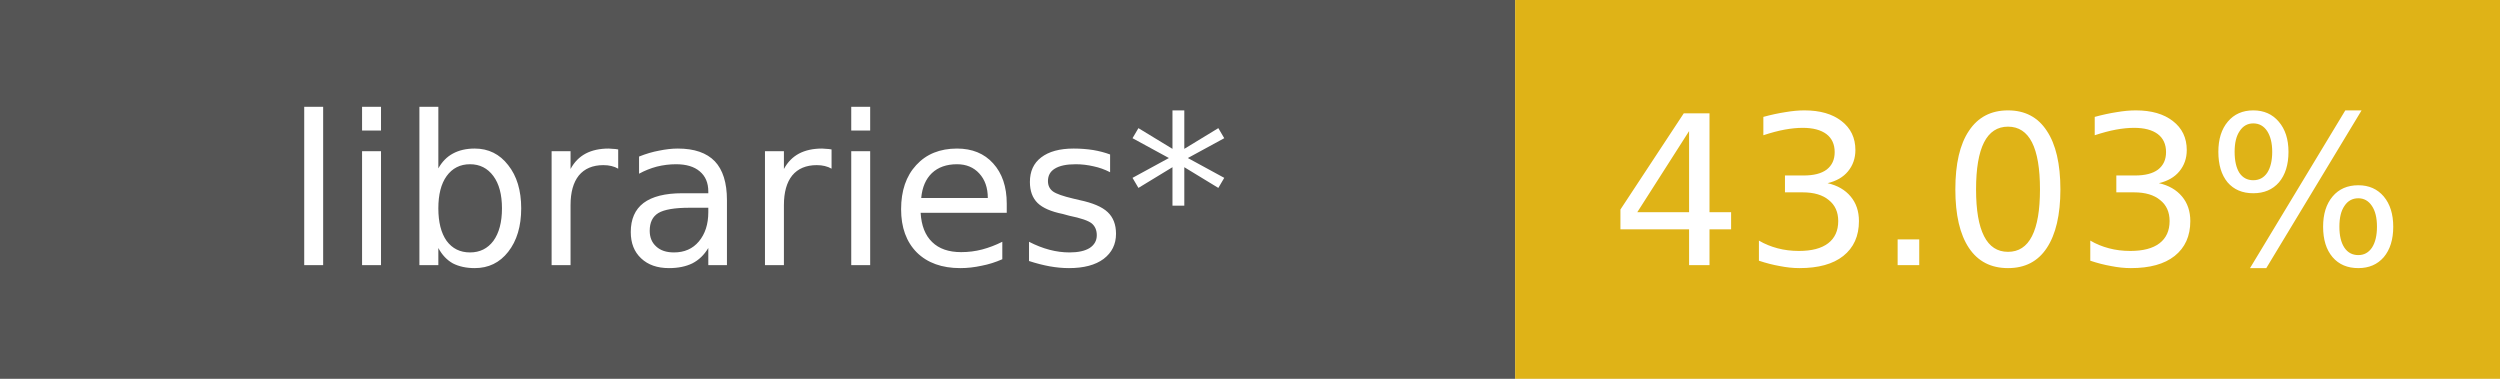
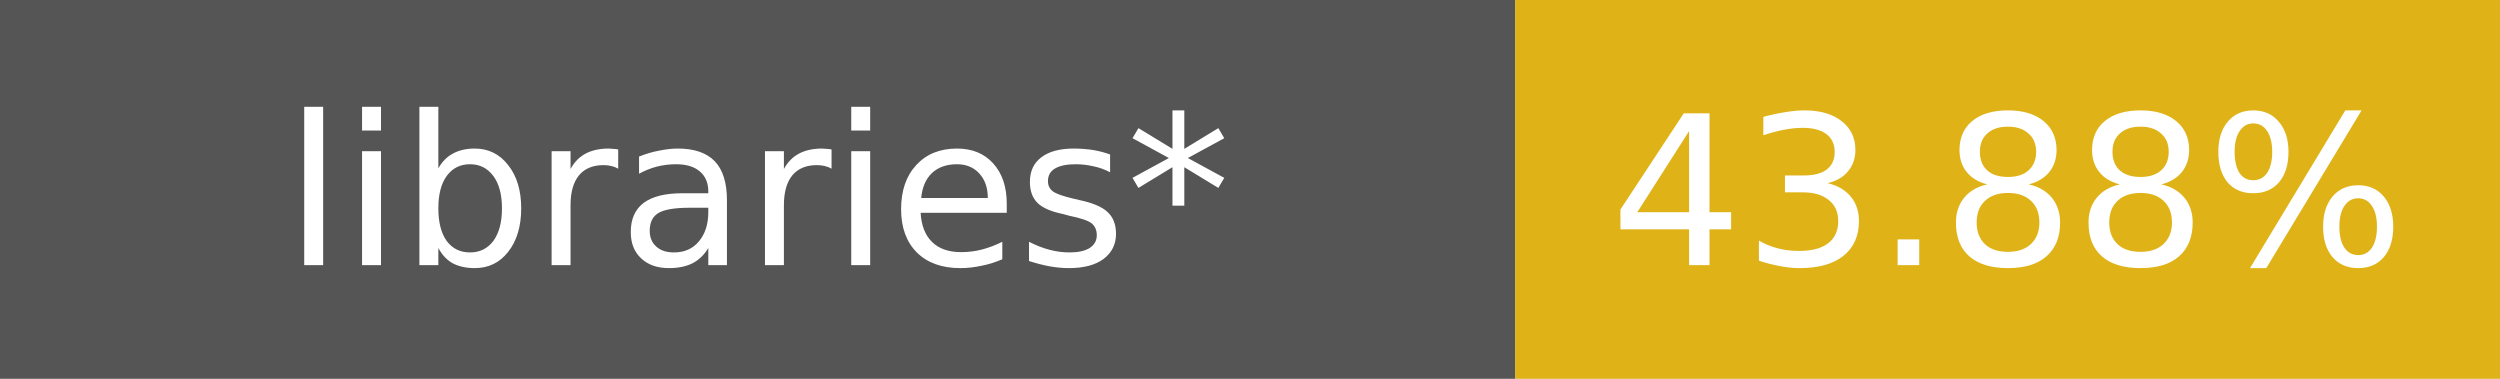
- <svg xmlns="http://www.w3.org/2000/svg" width="132" height="20" role="img" aria-label="libraries*: 43.03%">
+ <svg xmlns="http://www.w3.org/2000/svg" width="132" height="20" role="img" aria-label="libraries*: 43.88%">
  <rect width="80" height="20" fill="#555" />
  <rect x="80" width="52" height="20" fill="#dfb317" />
  <g fill="#fff" font-family="Verdana,DejaVu Sans,sans-serif" font-size="11" text-anchor="middle">
    <text x="40.0" y="14">libraries*</text>
-     <text x="106.0" y="14">43.03%</text>
+     <text x="106.0" y="14">43.88%</text>
  </g>
</svg>
